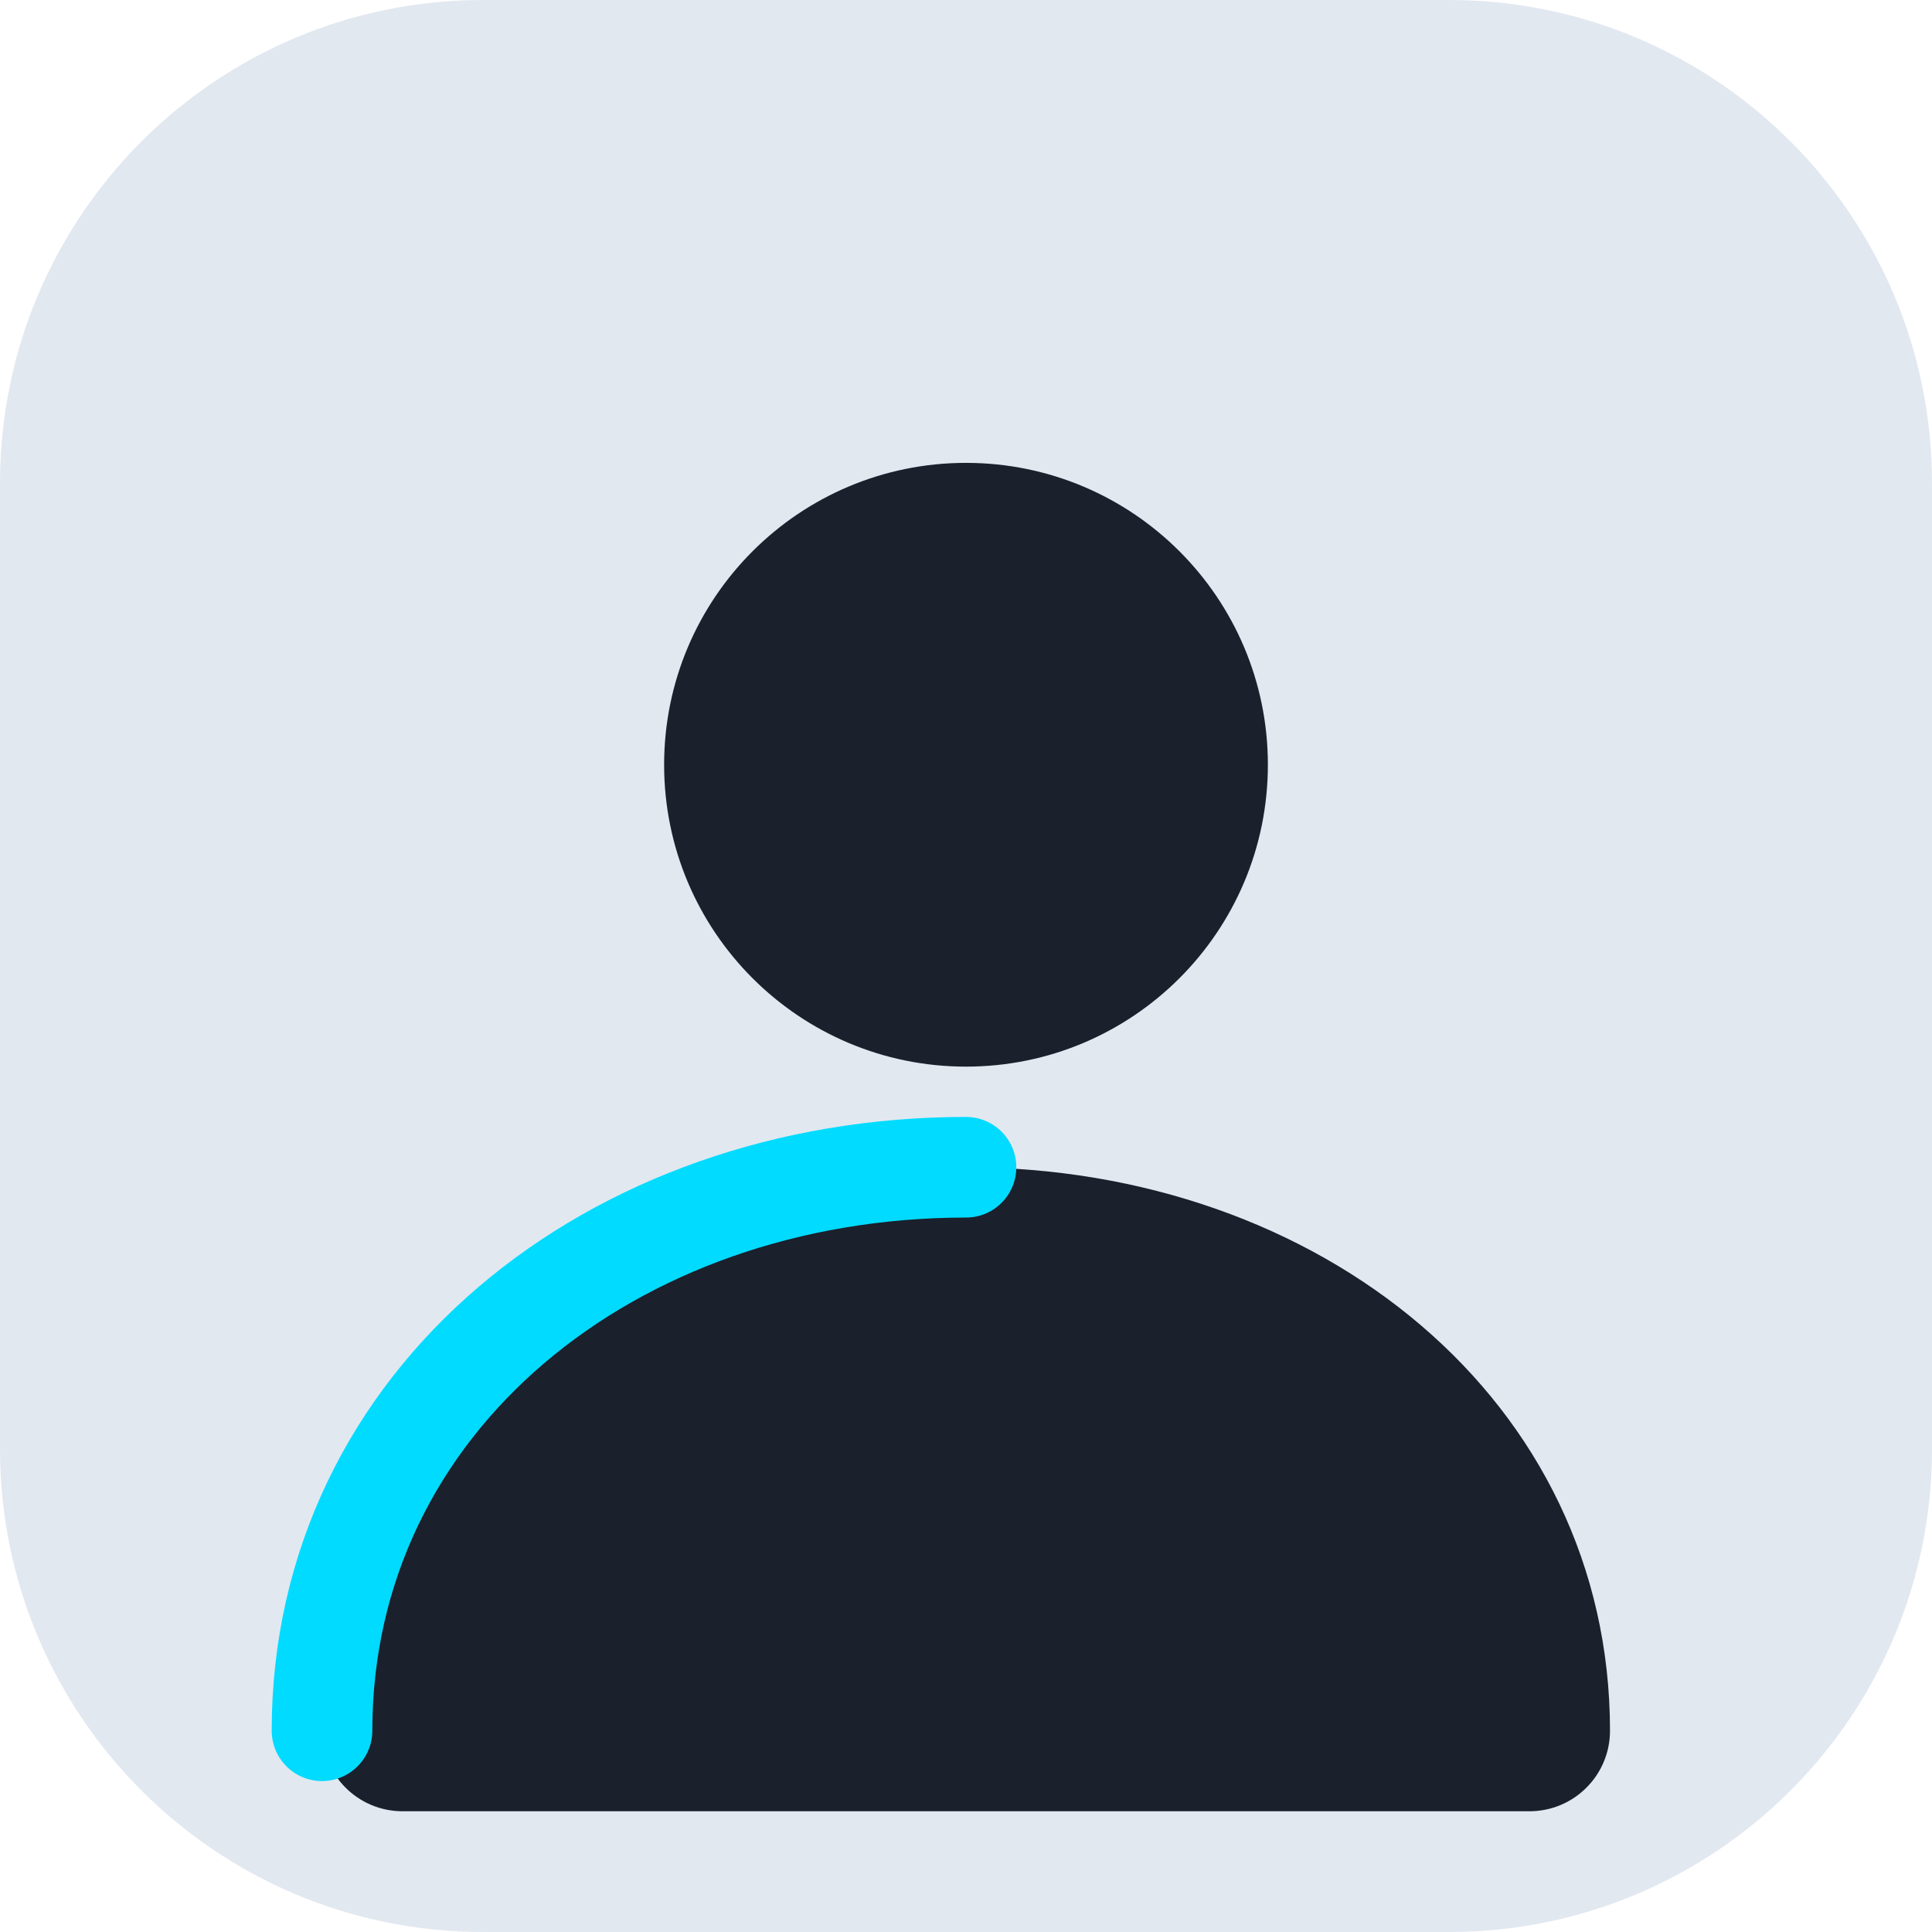
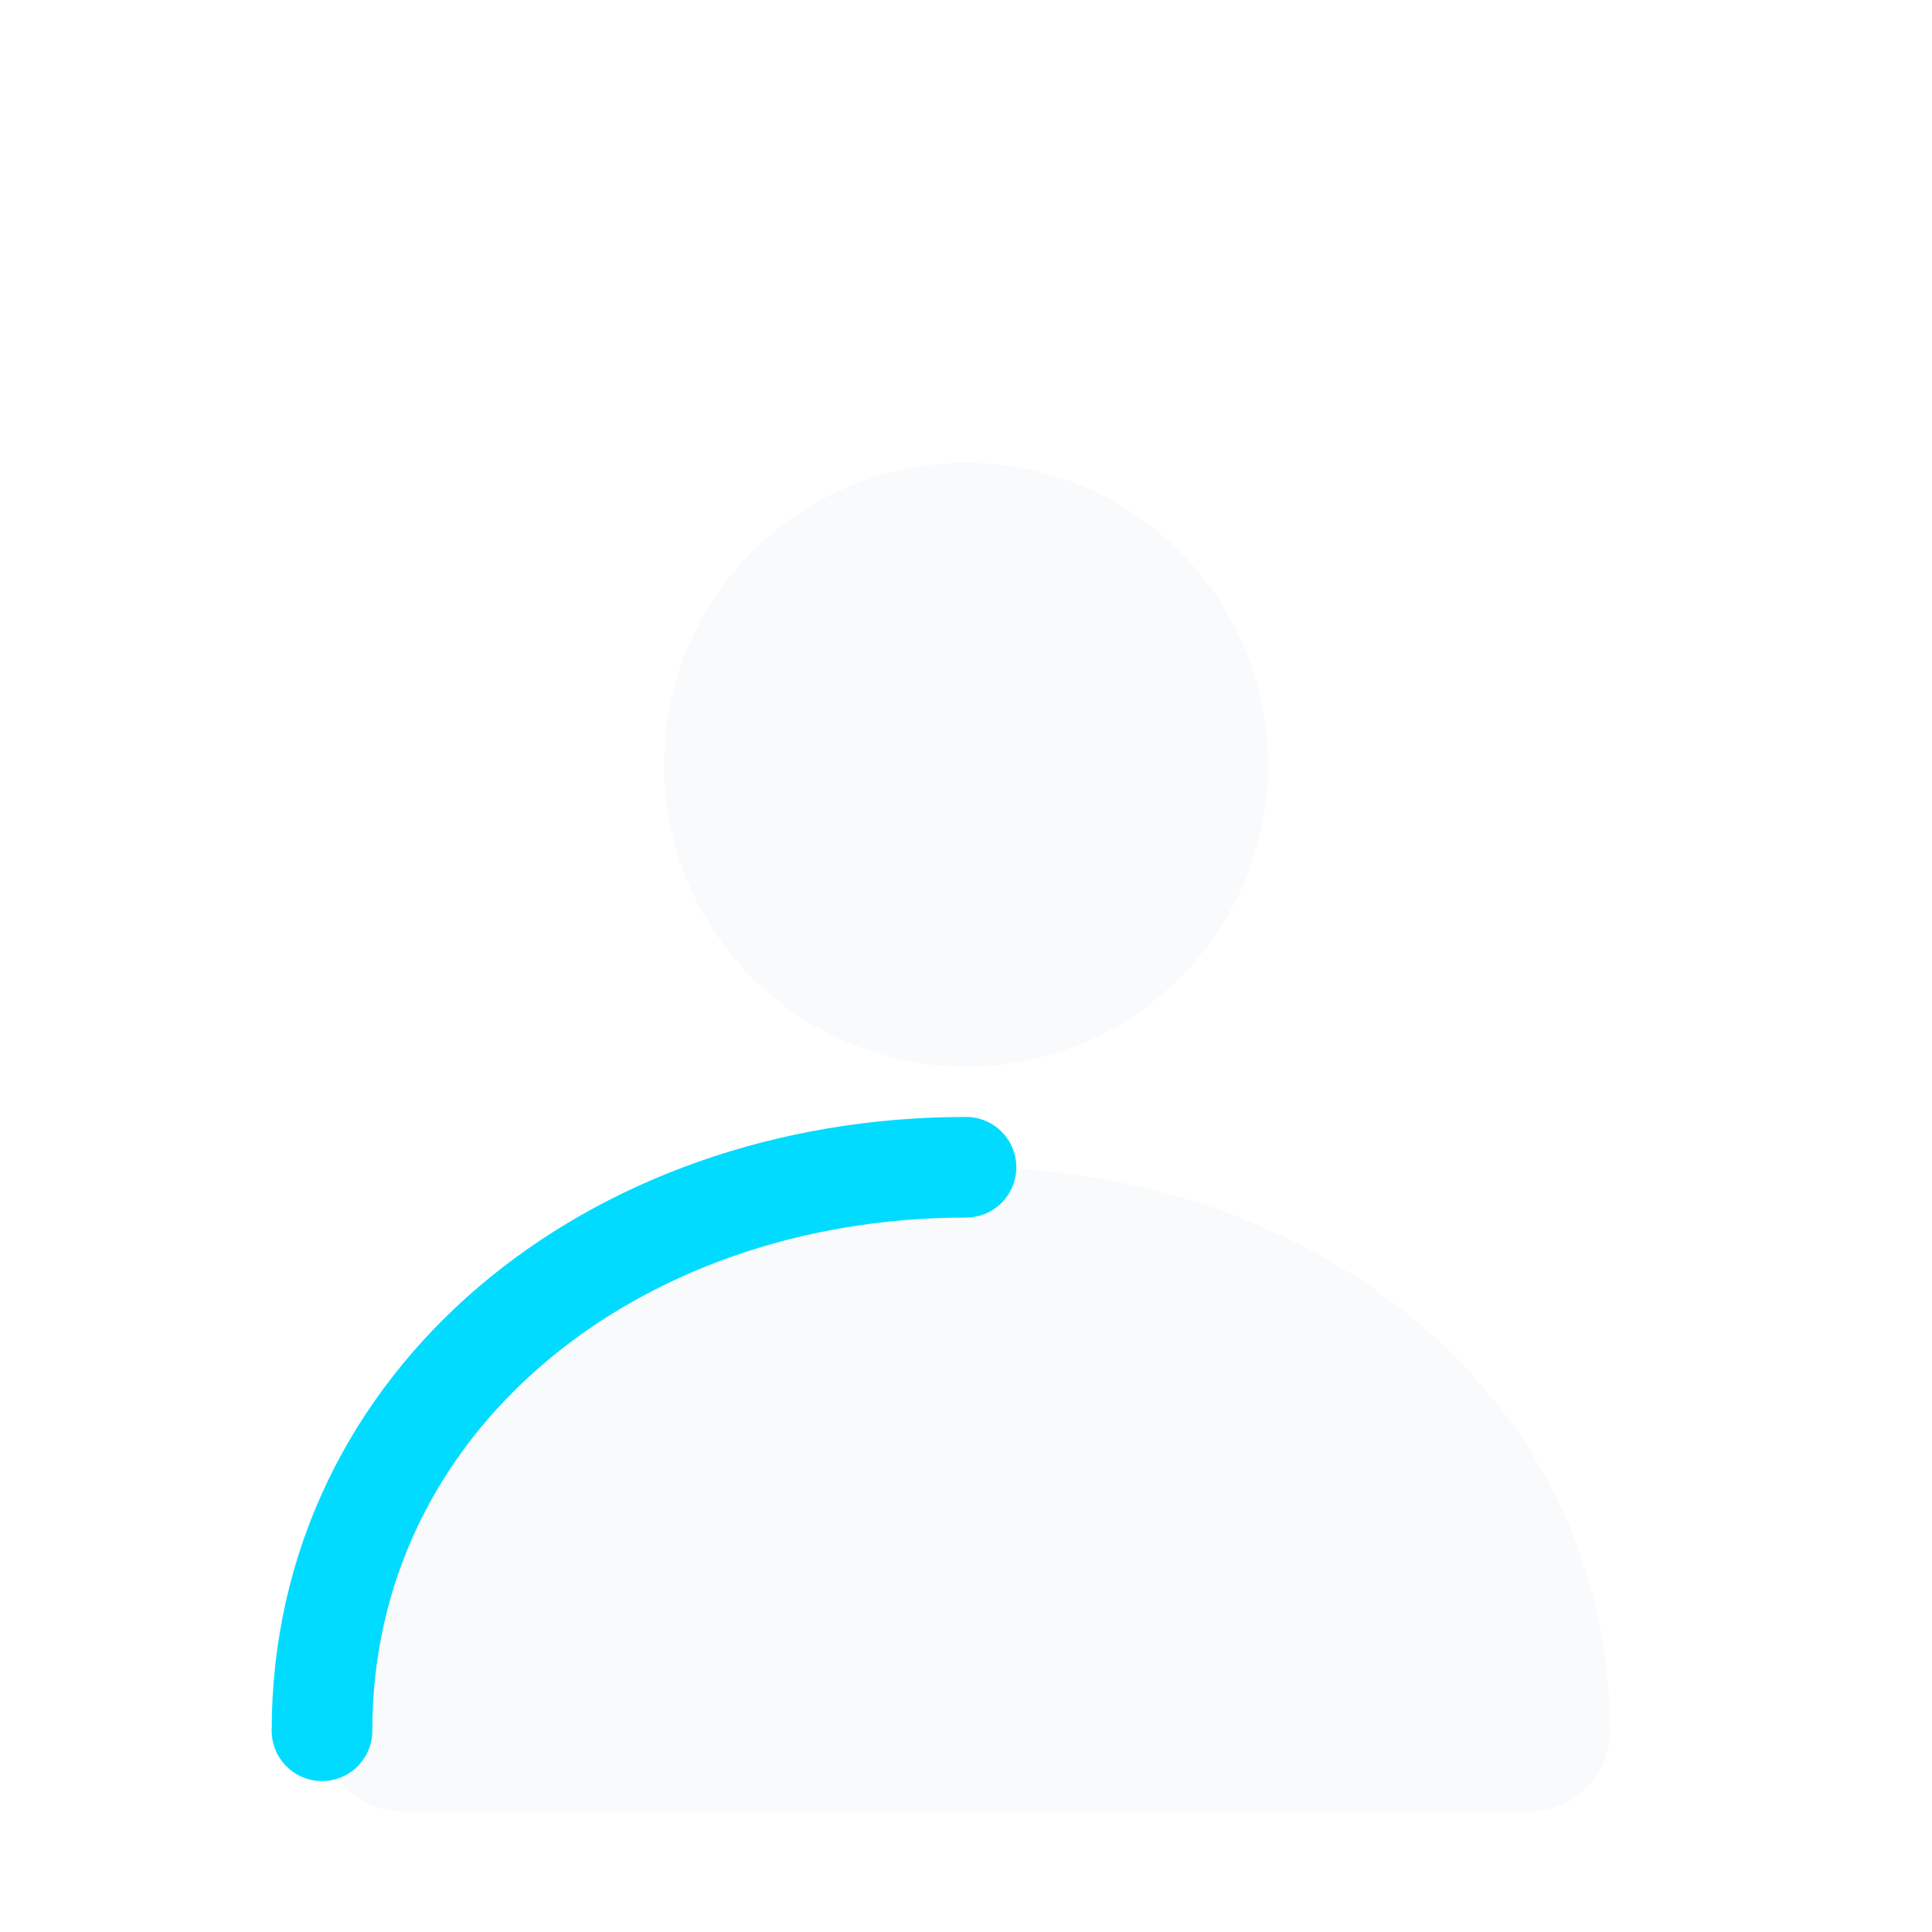
<svg xmlns="http://www.w3.org/2000/svg" width="48" height="48" viewBox="0 0 48 48" role="img" aria-label="Usuario">
-   <rect width="48" height="48" rx="12" fill="#E2E8F0" />
-   <circle cx="24" cy="19" r="7.5" fill="#1A202C" />
-   <path d="M8 43c0-8.2 7.2-14 16-14s16 5.8 16 14a2 2 0 0 1-2 2H10a2 2 0 0 1-2-2z" fill="#1A202C" />
+   <circle cx="24" cy="19" r="7.5" fill="#F8FAFC" />
+   <path d="M8 43c0-8.2 7.2-14 16-14s16 5.8 16 14a2 2 0 0 1-2 2H10a2 2 0 0 1-2-2z" fill="#F8FAFC" />
  <path d="M8 43c0-8.2 7.2-14 16-14" fill="none" stroke="#00DBFF" stroke-width="2.5" stroke-linecap="round" />
</svg>
